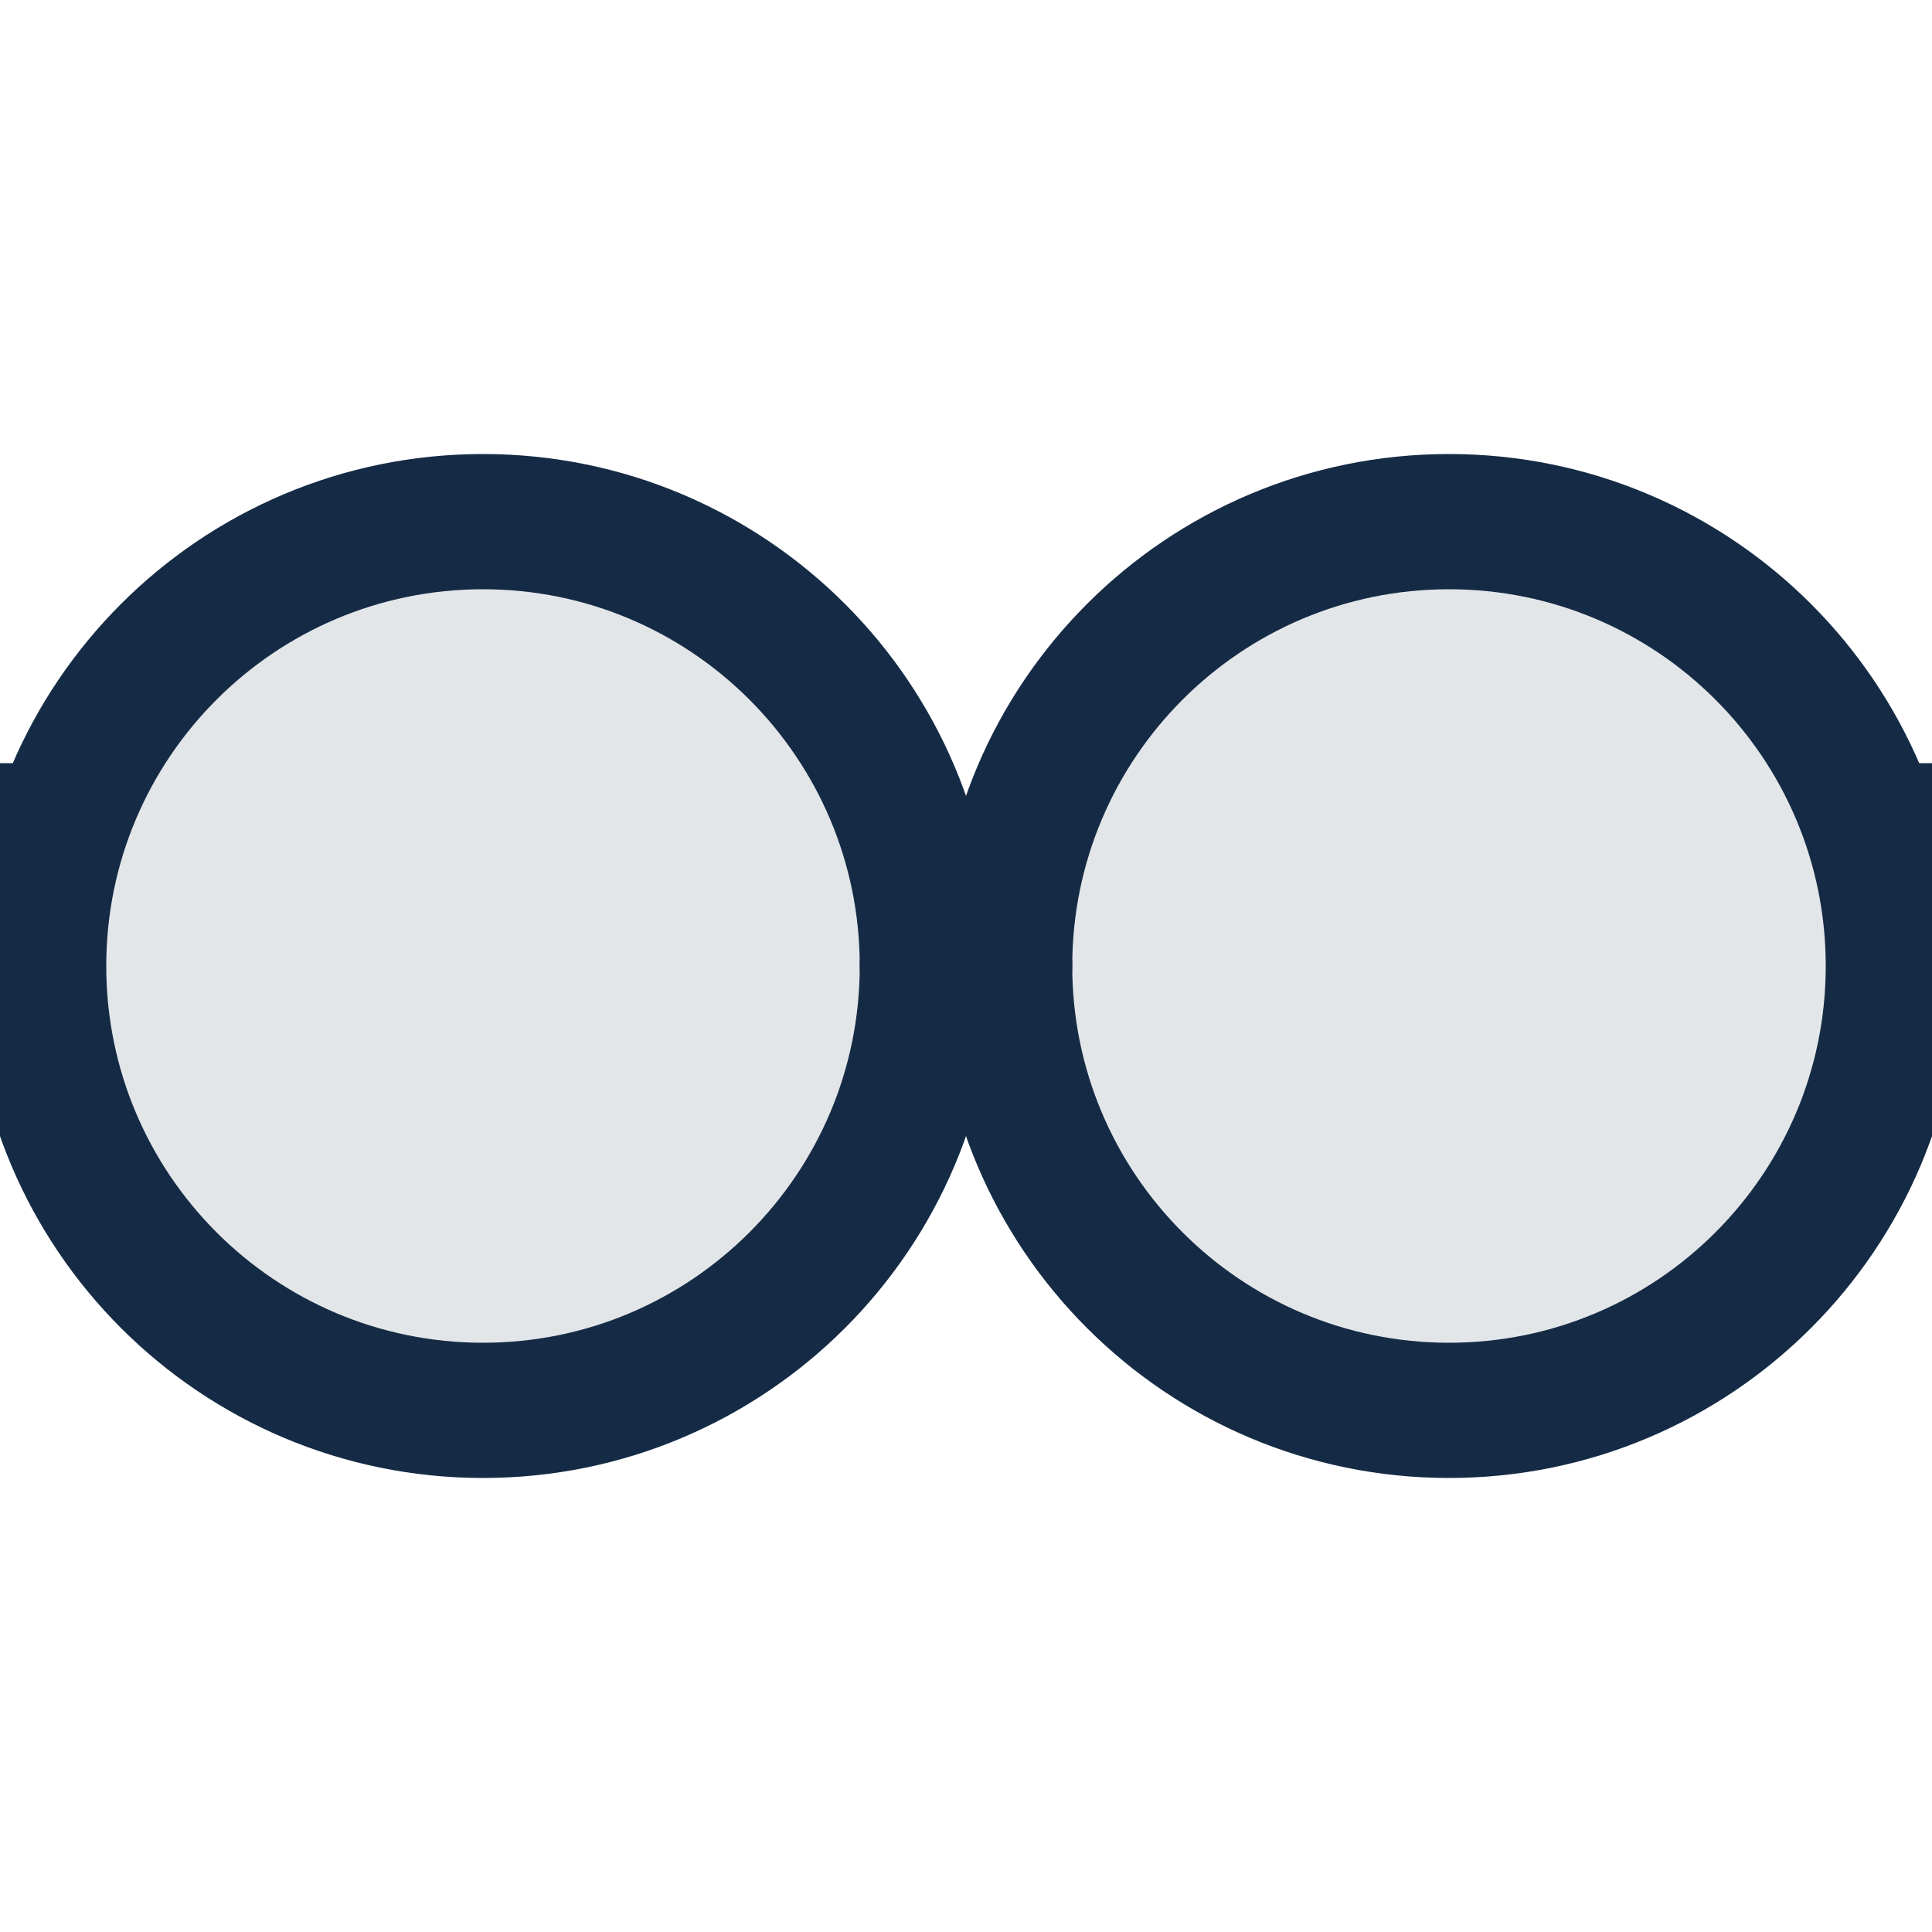
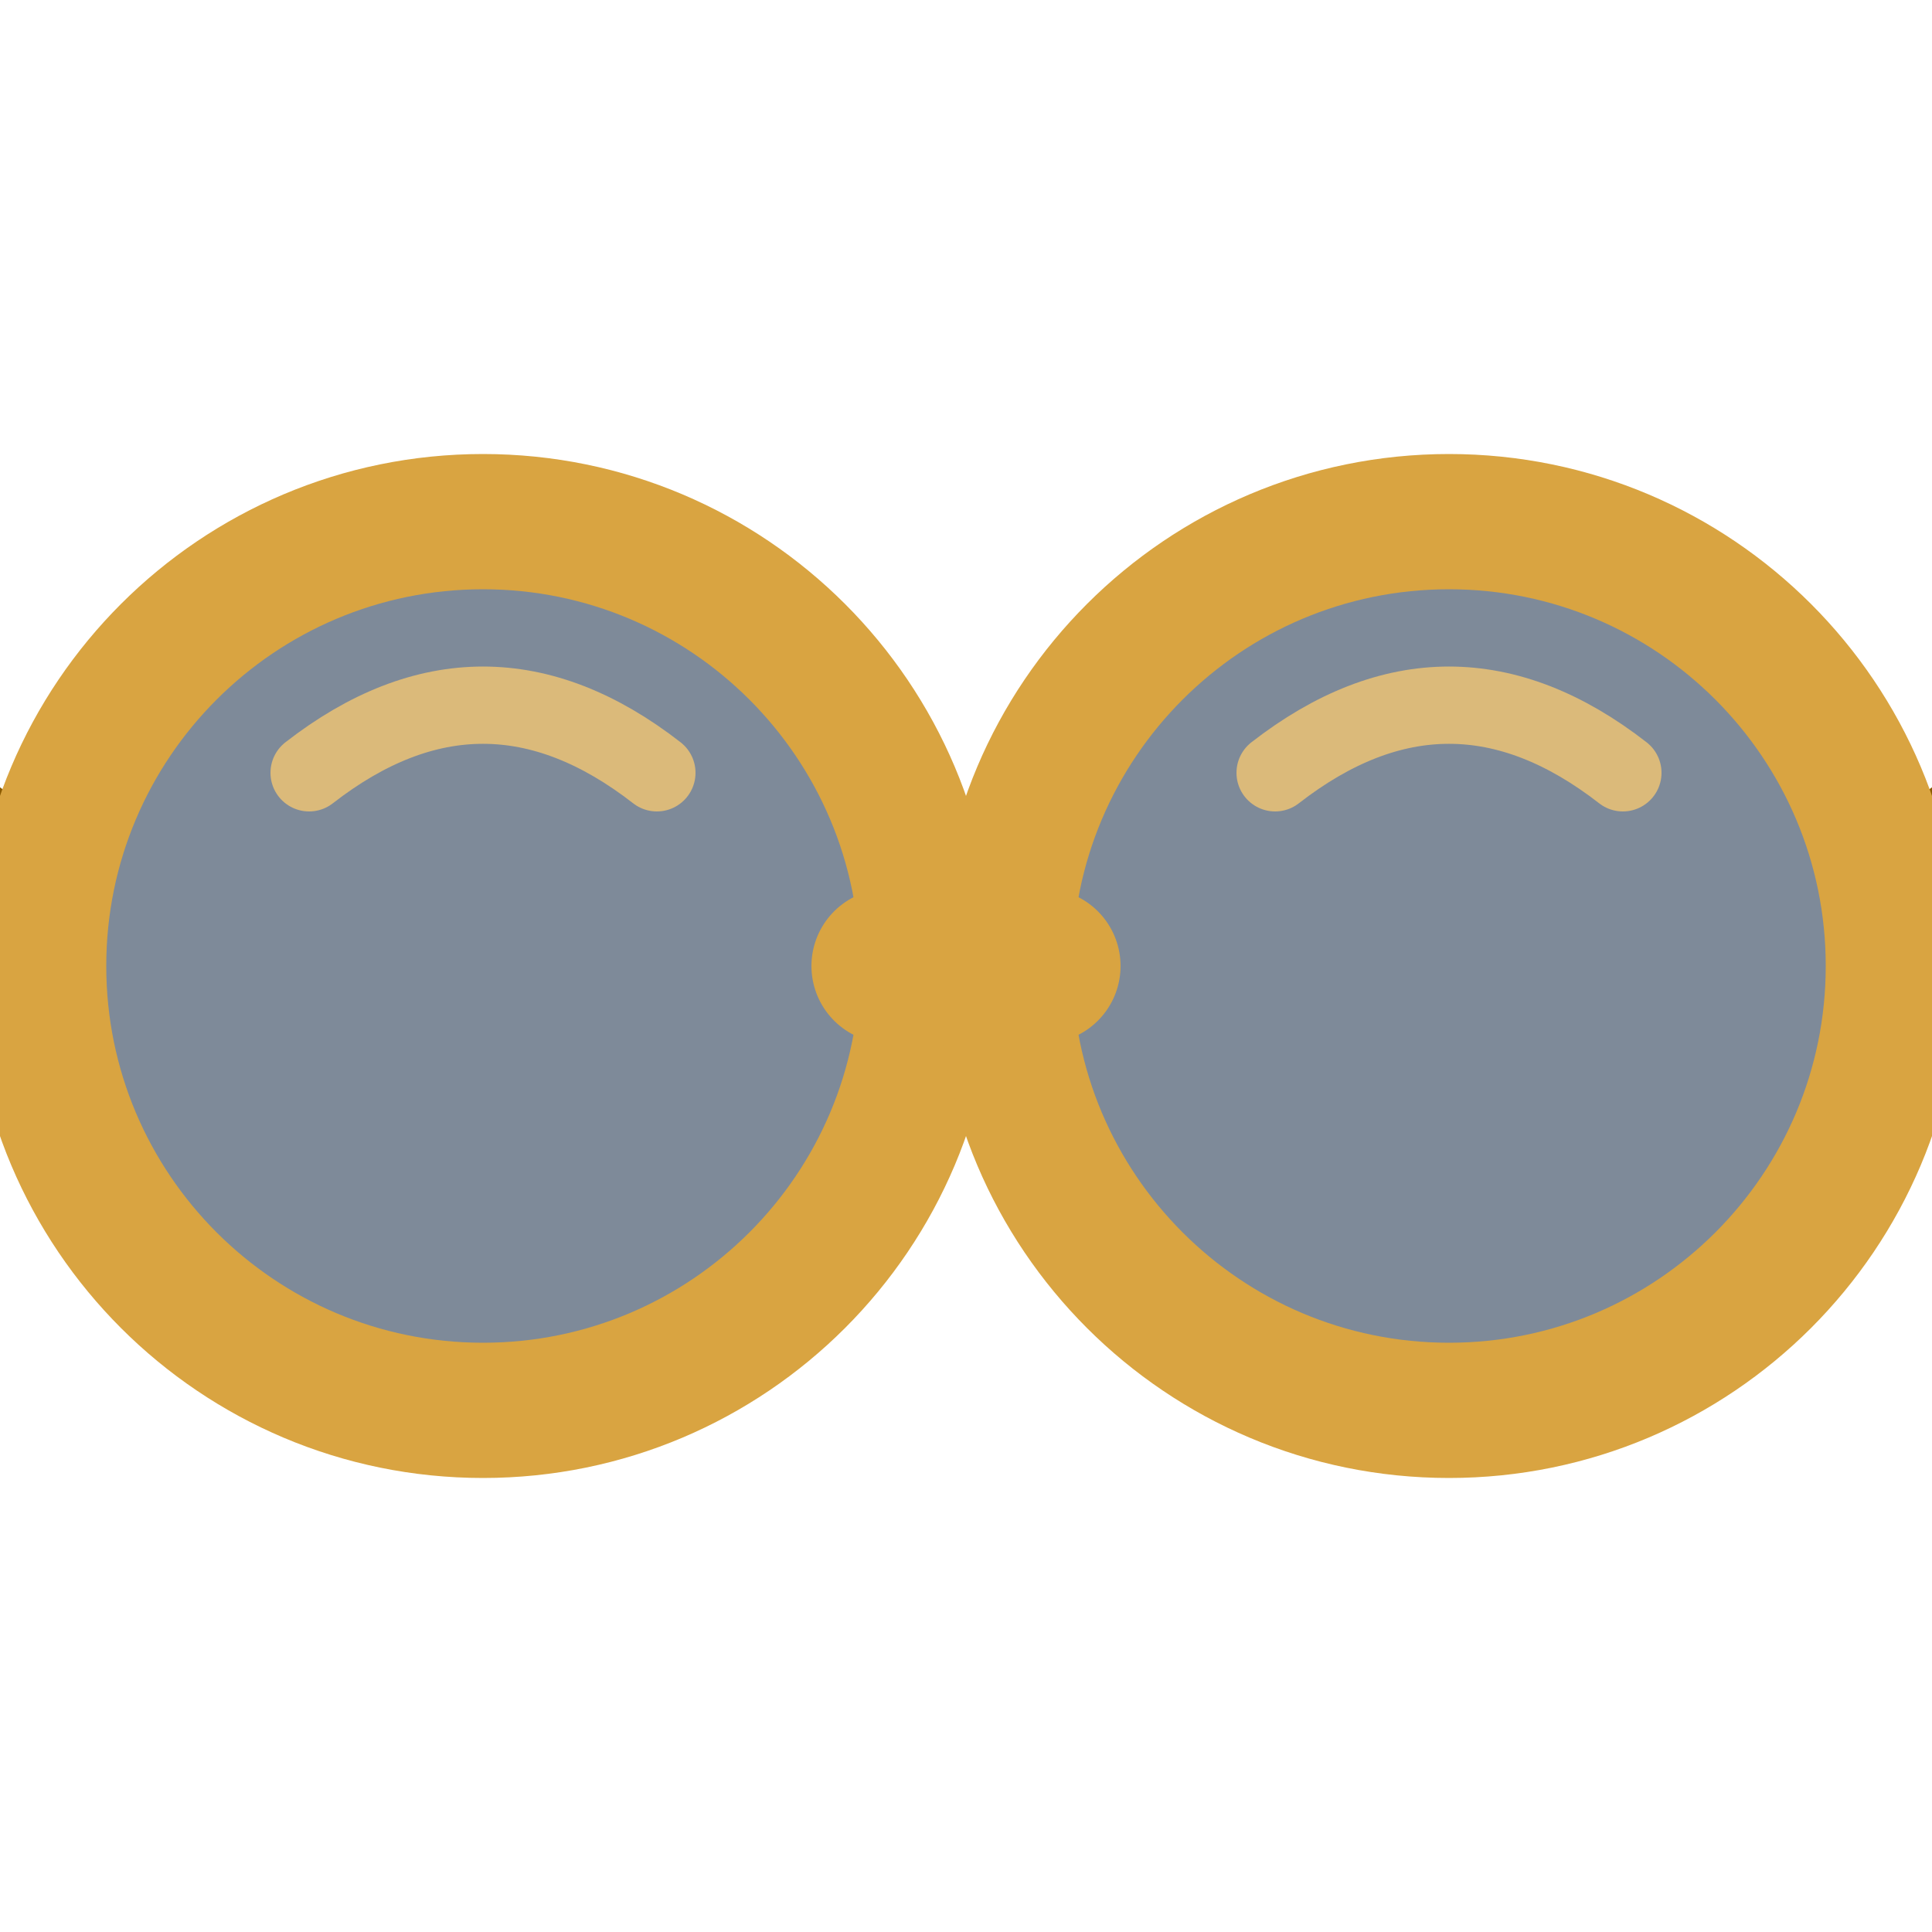
<svg xmlns="http://www.w3.org/2000/svg" viewBox="0 0 100 100">
-   <g fill="#152B45" fill-opacity=".12" stroke="#152B45" stroke-width="7" stroke-linecap="round" stroke-linejoin="round">
-     <circle cx="25" cy="50" r="23" />
-     <circle cx="75" cy="50" r="23" />
-     <path d="M48 50 H52" fill="none" />
-     <path d="M2 43 H0 M98 43 H100" fill="none" />
+   <g stroke-linecap="round" stroke-linejoin="round">
+     <path d="M2 46 L-6 40" fill="none" stroke="#8A5A00" stroke-width="6" />
+     <path d="M98 46 L106 40" fill="none" stroke="#8A5A00" stroke-width="6" />
+     <circle cx="25" cy="50" r="23" fill="#152B45" fill-opacity=".55" stroke="#D9A441" stroke-width="7" />
+     <circle cx="75" cy="50" r="23" fill="#152B45" fill-opacity=".55" stroke="#D9A441" stroke-width="7" />
+     <path d="M46 50 H54" fill="none" stroke="#D9A441" stroke-width="8" />
+     <path d="M16 40 Q25 33 34 40" fill="none" stroke="#F2C572" stroke-width="4" opacity=".8" />
+     <path d="M66 40 Q75 33 84 40" fill="none" stroke="#F2C572" stroke-width="4" opacity=".8" />
  </g>
</svg>
